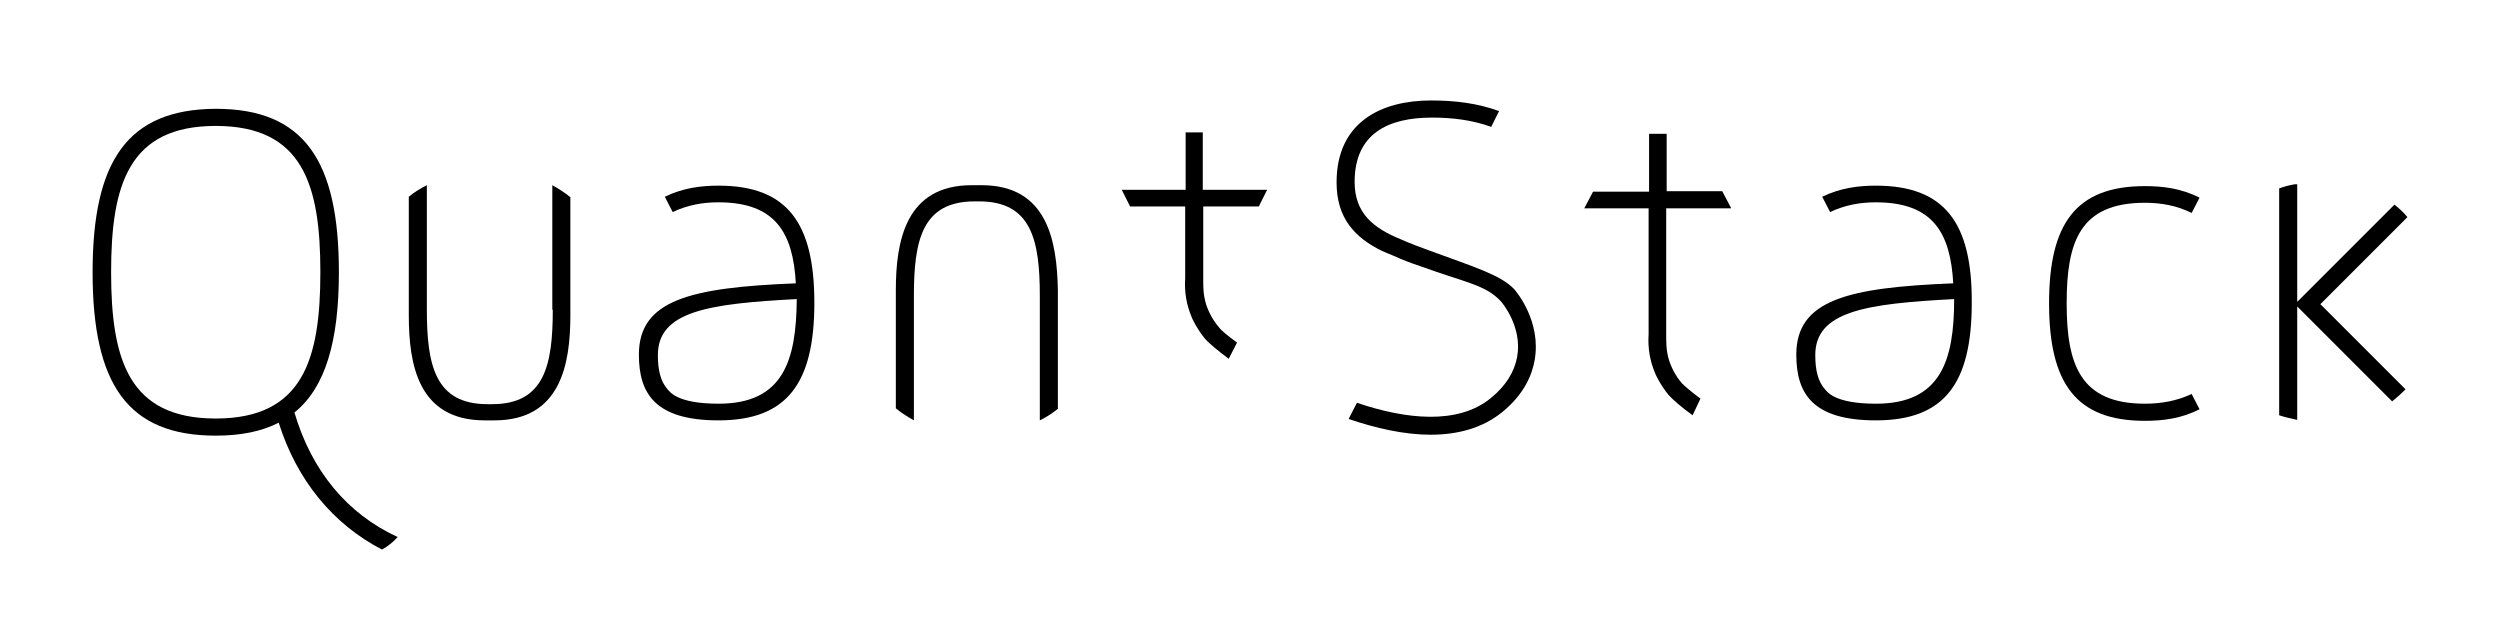
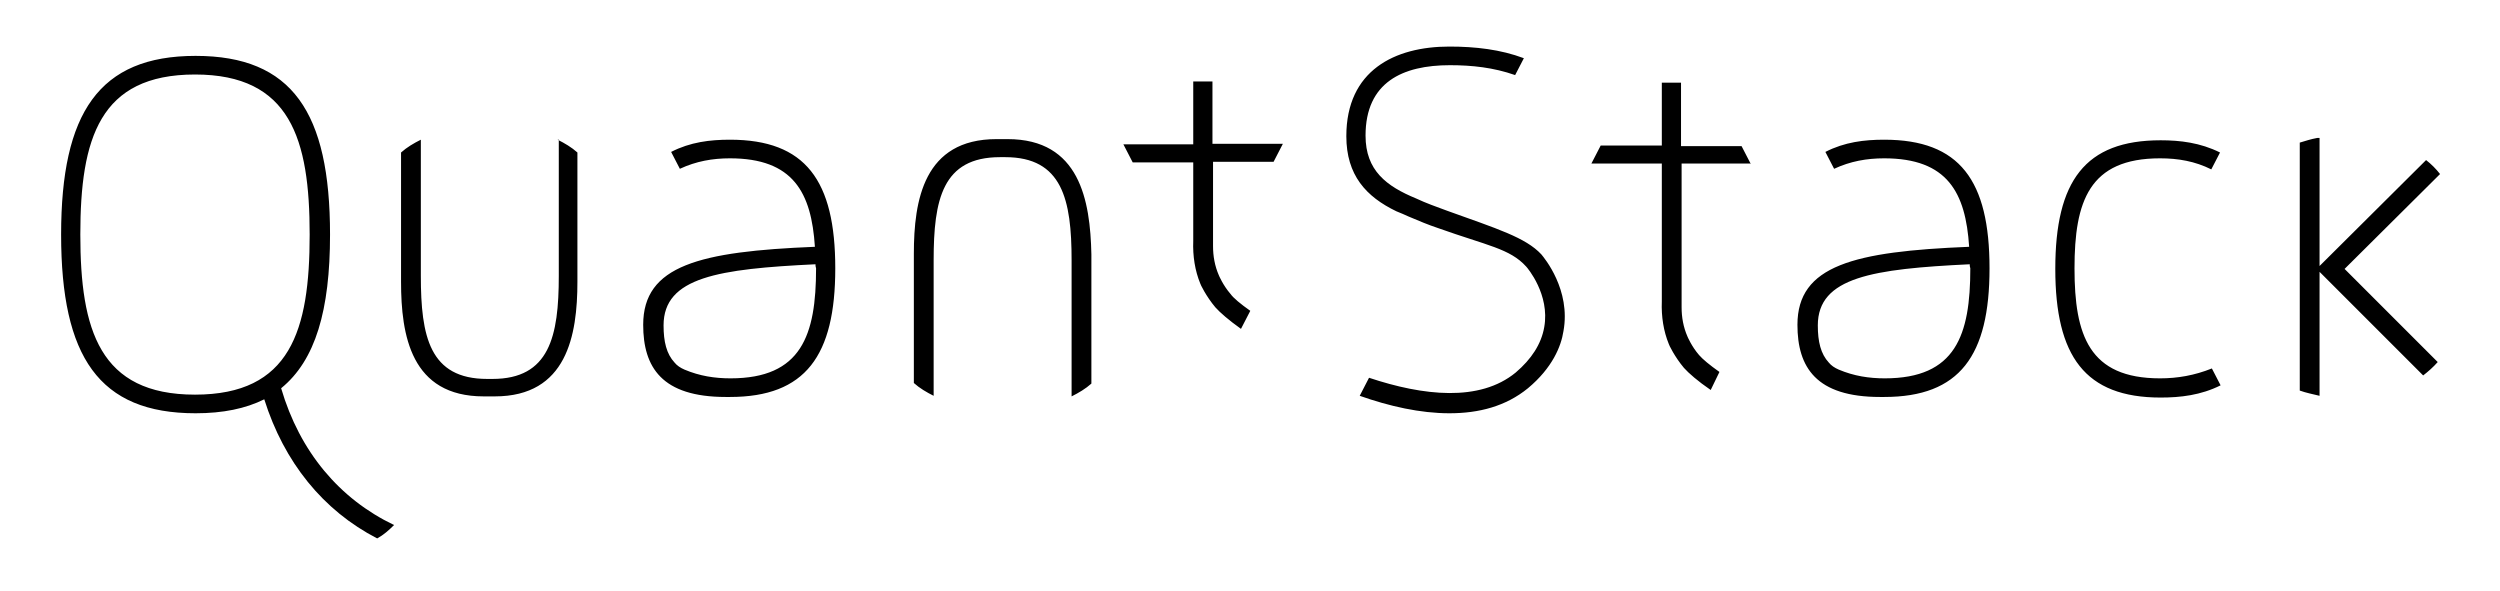
- <svg xmlns="http://www.w3.org/2000/svg" version="1.1" id="Calque_1" x="0px" y="0px" viewBox="0 0 540 137" style="enable-background:new 0 0 540 137;" xml:space="preserve">
-   <g>
-     <path d="M212,40h-2.1c-14.3,0-16.4,12.1-16.4,22.7v25.5c1.2,1,2.5,1.8,3.9,2.6V63.9c0-12,1.8-20.4,13.1-20.4h1   c11.3,0,13.1,8.4,13.1,20.4v26.9c1.4-0.7,2.7-1.5,3.9-2.5V62.7C228.3,52.1,226.3,40,212,40z" />
-     <path d="M119.4,66.9c0,12-1.8,20.4-13.1,20.4h-1c-11.3,0-13.1-8.4-13.1-20.4V40c-1.4,0.7-2.7,1.5-3.9,2.5v25.6   c0,10.6,2,22.7,16.4,22.7h2.1c14.3,0,16.4-12.1,16.4-22.7V42.6c-1.2-1-2.5-1.8-3.9-2.6V66.9z" />
-     <path d="M63.6,89.1c6.7-5.4,9.6-15.4,9.6-30.3c0-24.1-7.5-35.3-26.6-35.3C27.5,23.6,20,34.8,20,58.8c0,24.1,7.5,35.3,26.6,35.3   c5.4,0,9.9-0.9,13.6-2.8c3.9,12.4,11.7,21.9,22.3,27.4c1.3-0.7,2.4-1.6,3.4-2.7C75,111,67.3,101.7,63.6,89.1z M46.6,90.4   C27.8,90.4,24,77.7,24,58.8c0-18.9,3.8-31.6,22.6-31.6c18.8,0,22.6,12.7,22.6,31.6C69.2,77.7,65.4,90.4,46.6,90.4z" />
-     <path d="M373.9,44.9l-1.9-3.6h-12V28.9h-3.8v12.5h-12.1l-1.9,3.6h13.9c0,0,0,25.7,0,27.2l0,0c-0.2,3,0.3,5.8,1.4,8.4   c0,0.1,1.1,2.5,2.9,4.7c0.9,1,2.7,2.6,5.2,4.4l1.7-3.6c-1.9-1.4-3.3-2.6-4-3.3c-1.5-1.7-2.3-3.7-2.3-3.7c-0.8-1.8-1.1-3.7-1.1-5.8   c0-1.3,0-28.3,0-28.3H373.9z" />
-     <path d="M520,46.9c-0.8-1-1.8-1.9-2.8-2.7l-21,21V39.8h-0.5c-1.2,0.2-2.4,0.5-3.4,0.9v49c1.2,0.4,2.5,0.7,3.9,1V66.2l20.5,20.5   c1-0.8,2-1.7,2.9-2.6l-18.4-18.4L520,46.9z" />
-     <path d="M463.3,87.2c-14,0-16.9-8.5-16.9-21.7c0-13.2,2.8-21.7,16.9-21.7c3.5,0,6.9,0.6,10.1,2.2l1.7-3.3c-3.9-2-7.9-2.5-11.8-2.5   c-14.9,0-20.7,8.1-20.7,25.3c0,17.3,5.8,25.4,20.7,25.4c3.9,0,7.9-0.5,11.8-2.5l-1.7-3.3C470.2,86.6,466.8,87.2,463.3,87.2z" />
-     <path d="M405.2,40.1c-3.8,0-7.7,0.5-11.6,2.4l1.7,3.3c3.2-1.5,6.4-2.1,9.9-2.1c12.4,0,16.1,6.7,16.7,17.5   c-22.8,0.9-33.9,3.6-33.9,15.4c0,8.4,3.5,14.2,17.2,14.2c14.9,0,20.7-8.1,20.7-25.4C426,48.2,420.1,40.1,405.2,40.1z M405.2,87.2   c-9,0-10.5-2.6-11-3.1c-1.5-1.7-2.1-4.1-2.1-7.4c0-9.5,11-11.1,30-12.1C422.1,77.9,419.2,87.2,405.2,87.2z" />
-     <path d="M308.7,54.1c-2.2-0.8-4.1-1.5-6.1-2.4l0,0c-5.9-2.4-10-5.6-10-12.4c0-10.5,7.3-13.9,16.7-13.9c4.4,0,8.6,0.5,12.8,2   l1.7-3.4c-4.6-1.7-9.5-2.3-14.7-2.3c-10.8,0-20.4,4.7-20.4,17.7c0,7.7,3.9,11.9,9.8,14.8l0,0c0.9,0.4,1.7,0.7,2.4,1c0,0,0,0,0,0   l0,0c2.2,1,3.8,1.6,5.9,2.3c9.6,3.5,14.1,4,17.4,7.6c0.2,0.2,4.7,5.5,3.5,12c-0.6,3.3-2.5,6.3-5.7,8.9c-7.1,5.8-18.3,4.6-28.9,1   l-1.8,3.5c5.9,2,12,3.4,17.7,3.4c5.8,0,11.2-1.4,15.5-4.9c4.9-4,6.5-8.3,7-11.3c1.4-8.2-3.8-14.5-4.4-15.2   C324.2,59.4,318.5,57.7,308.7,54.1z" />
-     <path d="M259.9,28.6h-3.8V41h-13.8l1.8,3.6h11.9c0,0,0,14,0,15.5l0,0c-0.2,3,0.3,5.8,1.4,8.4c0,0.1,1.1,2.5,2.9,4.7   c0.9,1,2.7,2.5,5.1,4.3l1.8-3.5c-1.9-1.4-3.3-2.5-3.9-3.3c-1.5-1.7-2.3-3.7-2.3-3.7c-0.8-1.8-1.1-3.7-1.1-5.8c0-1.3,0-16.6,0-16.6   h12l1.8-3.6h-13.9V28.6z" />
-     <path d="M155.2,40.1c-3.8,0-7.7,0.5-11.6,2.4l1.7,3.3c3.2-1.5,6.4-2.1,9.9-2.1c12.4,0,16.1,6.7,16.7,17.5   c-22.8,0.9-33.9,3.6-33.9,15.4c0,8.4,3.5,14.2,17.2,14.2c14.9,0,20.7-8.1,20.7-25.4C175.9,48.2,170.1,40.1,155.2,40.1z M155.2,87.2   c-9,0-10.5-2.6-11-3.1c-1.5-1.7-2.1-4.1-2.1-7.4c0-9.5,11-11.1,30-12.1C172,77.9,169.2,87.2,155.2,87.2z" />
-   </g>
+ <svg xmlns="http://www.w3.org/2000/svg" version="1.1" id="Calque_1" x="0px" y="0px" viewBox="0 0 429.5 101.5" style="enable-background:new 0 0 429.5 101.5;" xml:space="preserve">
+   <path d="M95.8,24c1.2,0.6,2.4,1.3,3.4,2.2v22.2c0,9.2-1.8,19.7-14.2,19.7h-1.9c-12.5,0-14.2-10.5-14.2-19.7V26.2  c1-0.9,2.2-1.6,3.4-2.2v23.4c0,10.4,1.5,17.7,11.4,17.7h0.9c9.8,0,11.4-7.3,11.4-17.7V24z M143.5,46.1c0,15-5.1,22.1-18.1,22.1  c-0.1,0-0.6,0-0.7,0c-11,0-14.2-5.1-14.2-12.4c0-10.2,9.7-12.6,29.5-13.4c-0.6-9.3-3.7-15.2-14.6-15.2c-3,0-5.8,0.5-8.6,1.8  l-1.5-2.9c3.3-1.7,6.7-2.1,10.1-2.1C138.4,24,143.5,31,143.5,46.1z M140.1,45.4c-16.6,0.8-26.1,2.2-26.1,10.5c0,2.8,0.5,4.9,1.9,6.4  c0.4,0.5,1,0.9,1.7,1.2c2.6,1.1,5.2,1.5,7.9,1.5c12.2,0,14.7-7.4,14.7-18.9C140.1,45.8,140.1,45.6,140.1,45.4z M341.8,46.1  c0,15-5.1,22.1-18.1,22.1c-0.1,0-0.6,0-0.7,0c-11,0-14.2-5.1-14.2-12.4c0-10.2,9.7-12.6,29.5-13.4c-0.6-9.3-3.7-15.2-14.6-15.2  c-3,0-5.8,0.5-8.6,1.8l-1.5-2.9c3.3-1.7,6.7-2.1,10.1-2.1C336.7,24,341.8,31,341.8,46.1z M338.4,45.4c-16.6,0.8-26.1,2.2-26.1,10.5  c0,2.8,0.5,4.9,1.9,6.4c0.4,0.5,1,0.9,1.7,1.2c2.6,1.1,5.2,1.5,7.9,1.5c12.2,0,14.7-7.4,14.7-18.9C338.4,45.8,338.4,45.6,338.4,45.4  z M67.7,90.2c-0.9,0.9-1.8,1.7-2.9,2.3c-9.3-4.8-16-13.1-19.4-23.9c-3.2,1.6-7.1,2.4-11.8,2.4c-16.6,0-23.1-9.7-23.1-30.7  c0-20.9,6.5-30.7,23.1-30.7c16.6,0,23.1,9.7,23.1,30.7c0,13-2.5,21.6-8.4,26.4C51.5,77.6,58.3,85.7,67.7,90.2z M53.2,40.3  c0-16.4-3.3-27.5-19.7-27.5c-16.4,0-19.7,11-19.7,27.5c0,16.4,3.3,27.5,19.7,27.5C49.9,67.8,53.2,56.8,53.2,40.3z M419.2,29.9  c-0.7-0.9-1.5-1.7-2.4-2.4l-18.3,18.2v-22h-0.4c-1.1,0.2-2,0.5-3,0.8v42.6c1.1,0.4,2.2,0.6,3.4,0.9V46.7l17.8,17.8  c0.9-0.7,1.7-1.4,2.5-2.3l-16-16L419.2,29.9z M371.1,65c-12.2,0-14.7-7.4-14.7-18.9c0-11.5,2.5-18.9,14.7-18.9c3.1,0,6,0.5,8.8,1.9  l1.5-2.9c-3.4-1.7-6.9-2.1-10.2-2.1c-13,0-18.1,7-18.1,22.1c0,15,5.1,22.1,18.1,22.1c3.4,0,6.9-0.4,10.3-2.1l-1.5-2.9  C377,64.5,374.1,65,371.1,65z M173.1,23.9h-1.9c-12.5,0-14.2,10.5-14.2,19.7v22.2c1,0.9,2.2,1.6,3.4,2.2V44.7  c0-10.4,1.5-17.7,11.4-17.7h0.9c9.8,0,11.4,7.3,11.4,17.7v23.4c1.2-0.6,2.4-1.3,3.4-2.2V43.7C187.3,34.4,185.5,23.9,173.1,23.9z   M300.8,28.2l-1.6-3.1h-10.4V14.2h-3.3v10.8H275l-1.6,3.1h12.1c0,0,0,22.4,0,23.7l0,0c-0.1,2.6,0.3,5.1,1.2,7.3c0,0.1,1,2.2,2.6,4.1  c0.8,0.9,2.4,2.3,4.6,3.8l1.5-3.1c-1.7-1.2-2.9-2.2-3.5-2.9c-1.3-1.5-2-3.2-2-3.2c-0.7-1.6-1-3.3-1-5c0-1.2,0-24.7,0-24.7H300.8z   M208.3,14H205v10.8h-12l1.6,3.1H205c0,0,0,12.2,0,13.5l0,0c-0.1,2.6,0.3,5.1,1.2,7.3c0,0.1,1,2.2,2.6,4.1c0.8,0.9,2.3,2.2,4.4,3.7  l1.6-3.1c-1.7-1.2-2.9-2.2-3.4-2.9c-1.3-1.5-2-3.2-2-3.2c-0.7-1.6-1-3.3-1-5c0-1.2,0-14.5,0-14.5h10.4l1.6-3.1h-12.1V14z   M248.6,36.2c-1.9-0.7-3.6-1.3-5.3-2.1l0,0c-5.1-2.1-8.7-4.8-8.7-10.8c0-9.2,6.4-12.1,14.5-12.1c3.8,0,7.5,0.4,11.2,1.7l1.5-2.9  c-4-1.5-8.3-2-12.8-2c-9.4,0-17.7,4.1-17.7,15.4c0,6.7,3.4,10.4,8.6,12.9l0,0c0.8,0.3,1.4,0.6,2.1,0.9c0,0,0,0,0,0l0,0  c1.9,0.8,3.3,1.4,5.1,2c8.4,3,12.3,3.5,15.1,6.6c0.2,0.2,4.1,4.8,3.1,10.4c-0.5,2.9-2.2,5.5-4.9,7.8c-6.2,5.1-15.9,4-25.2,0.9  l-1.6,3.1c5.1,1.8,10.4,3,15.4,3c5.1,0,9.7-1.2,13.5-4.3c4.2-3.5,5.7-7.2,6.1-9.8c1.3-7.1-3.3-12.6-3.8-13.2  C262.1,40.8,257.2,39.3,248.6,36.2z" />
</svg>
